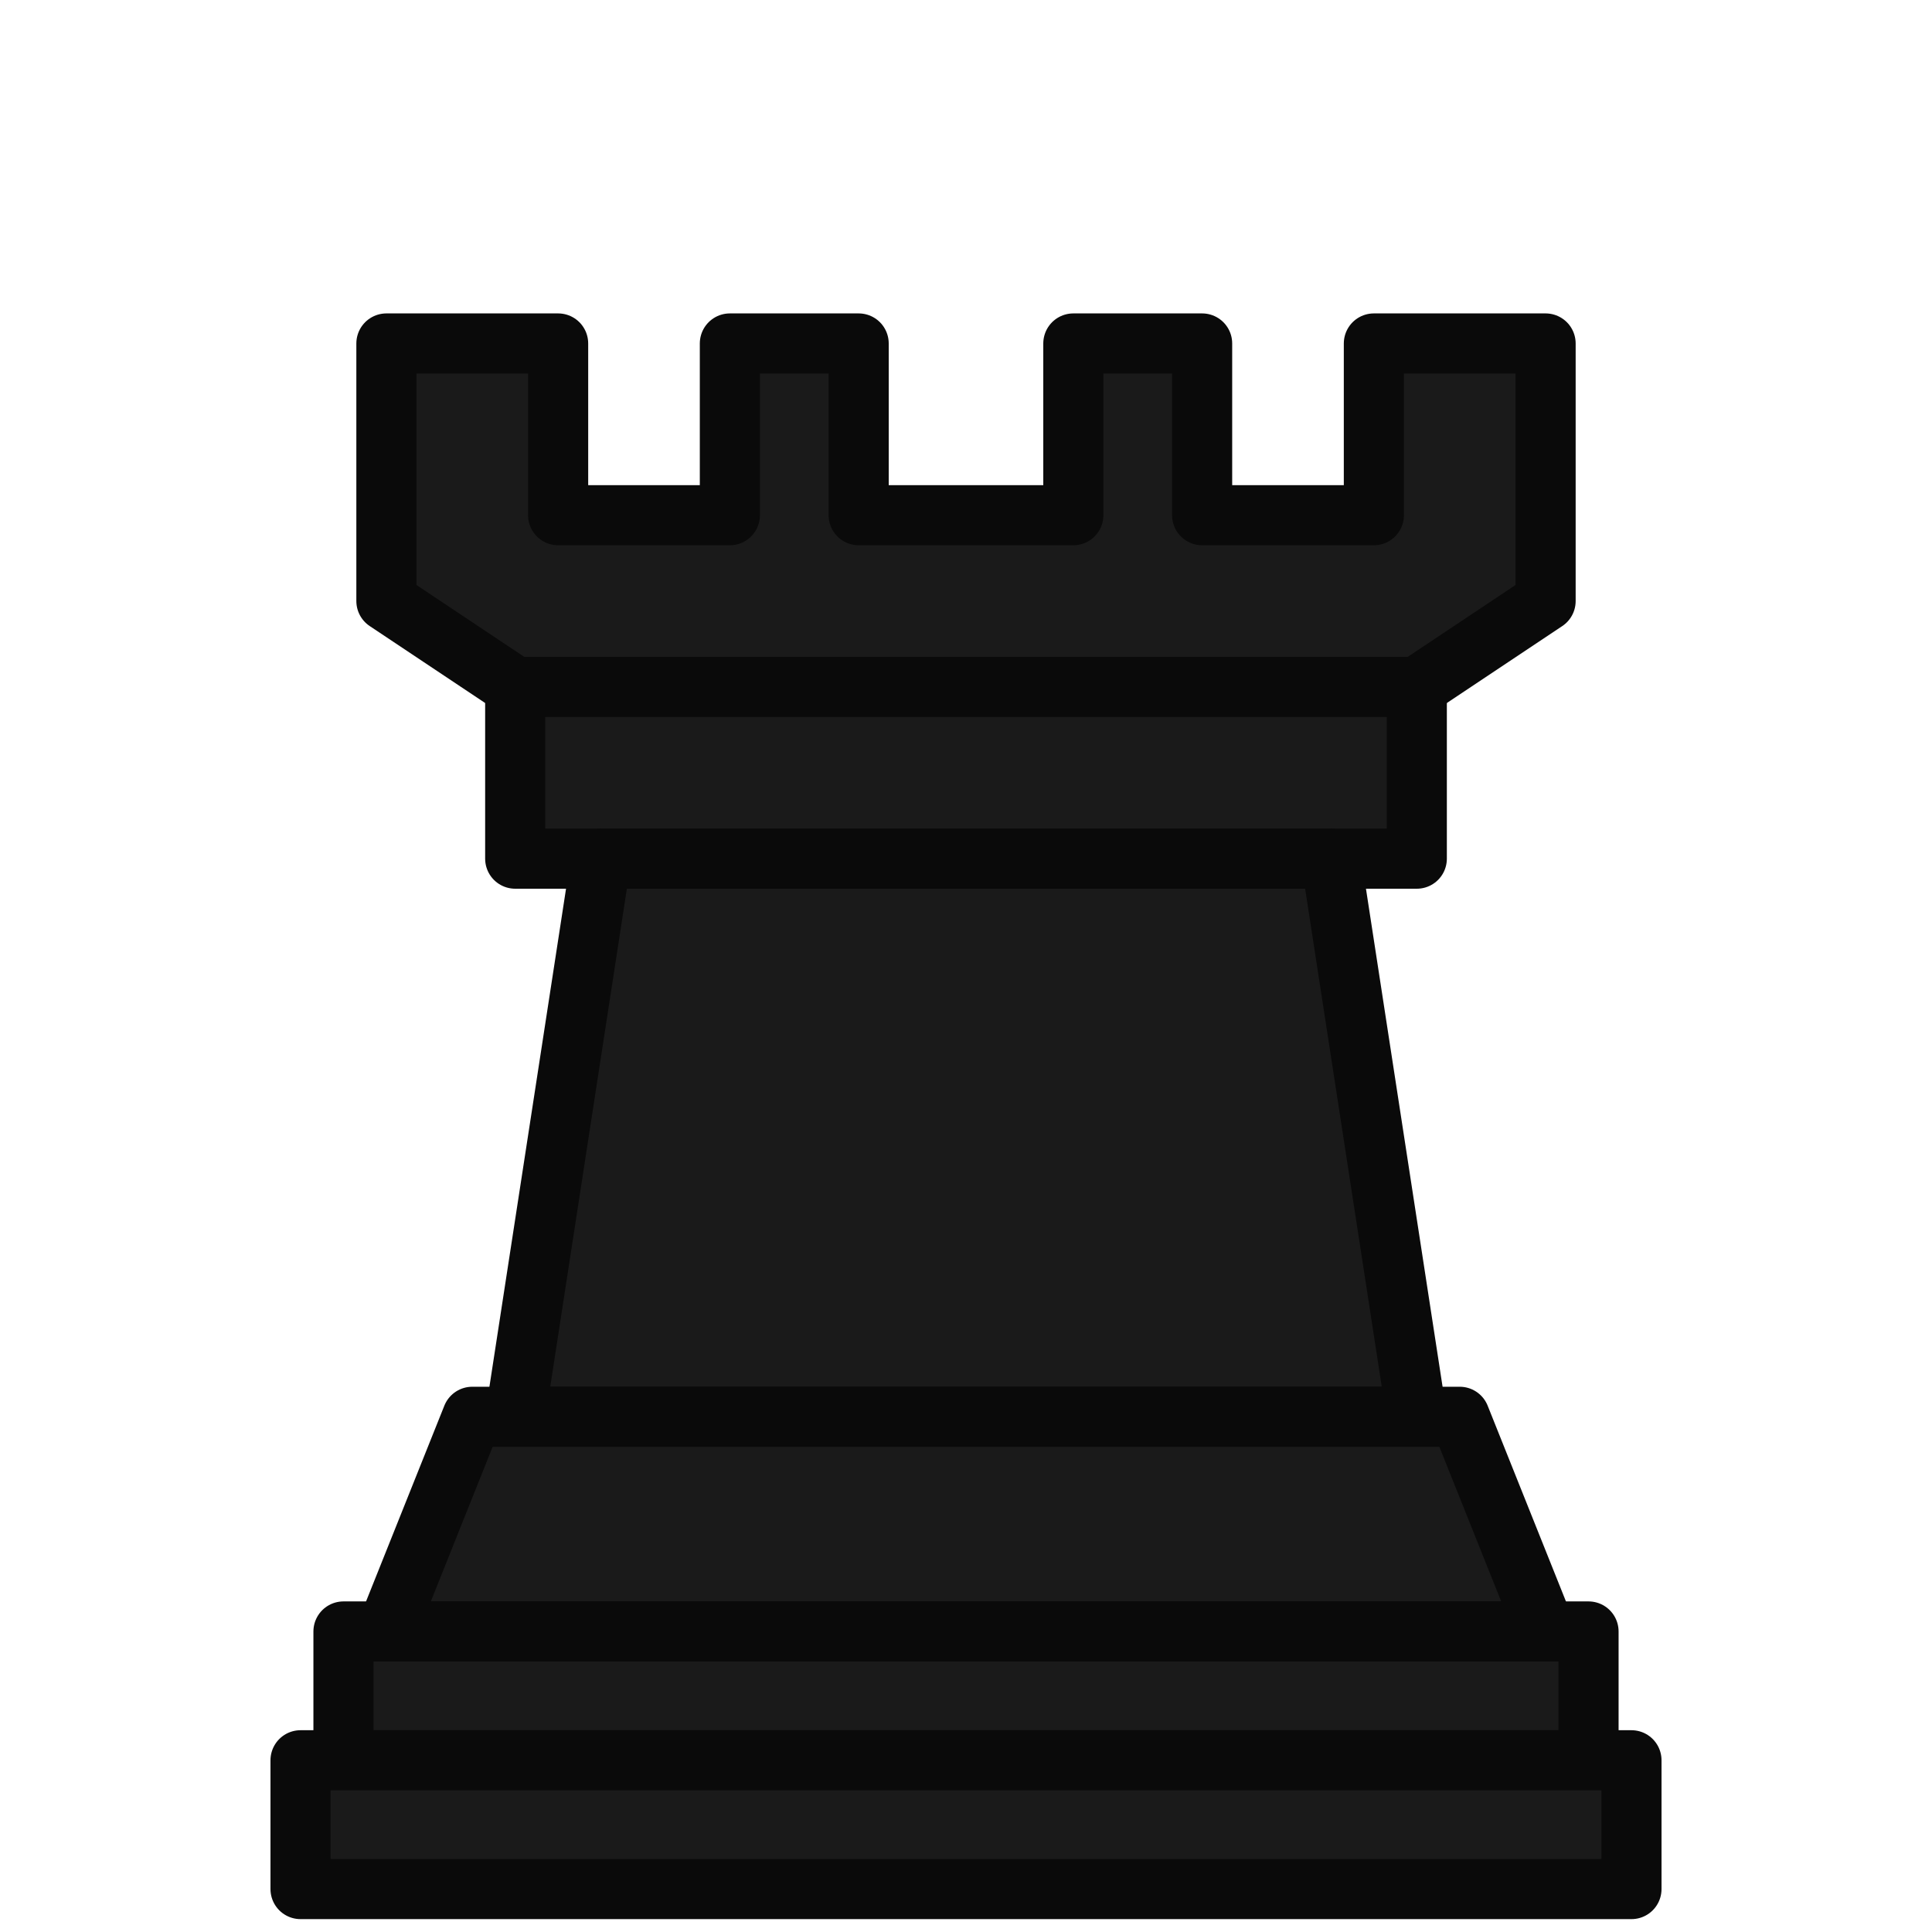
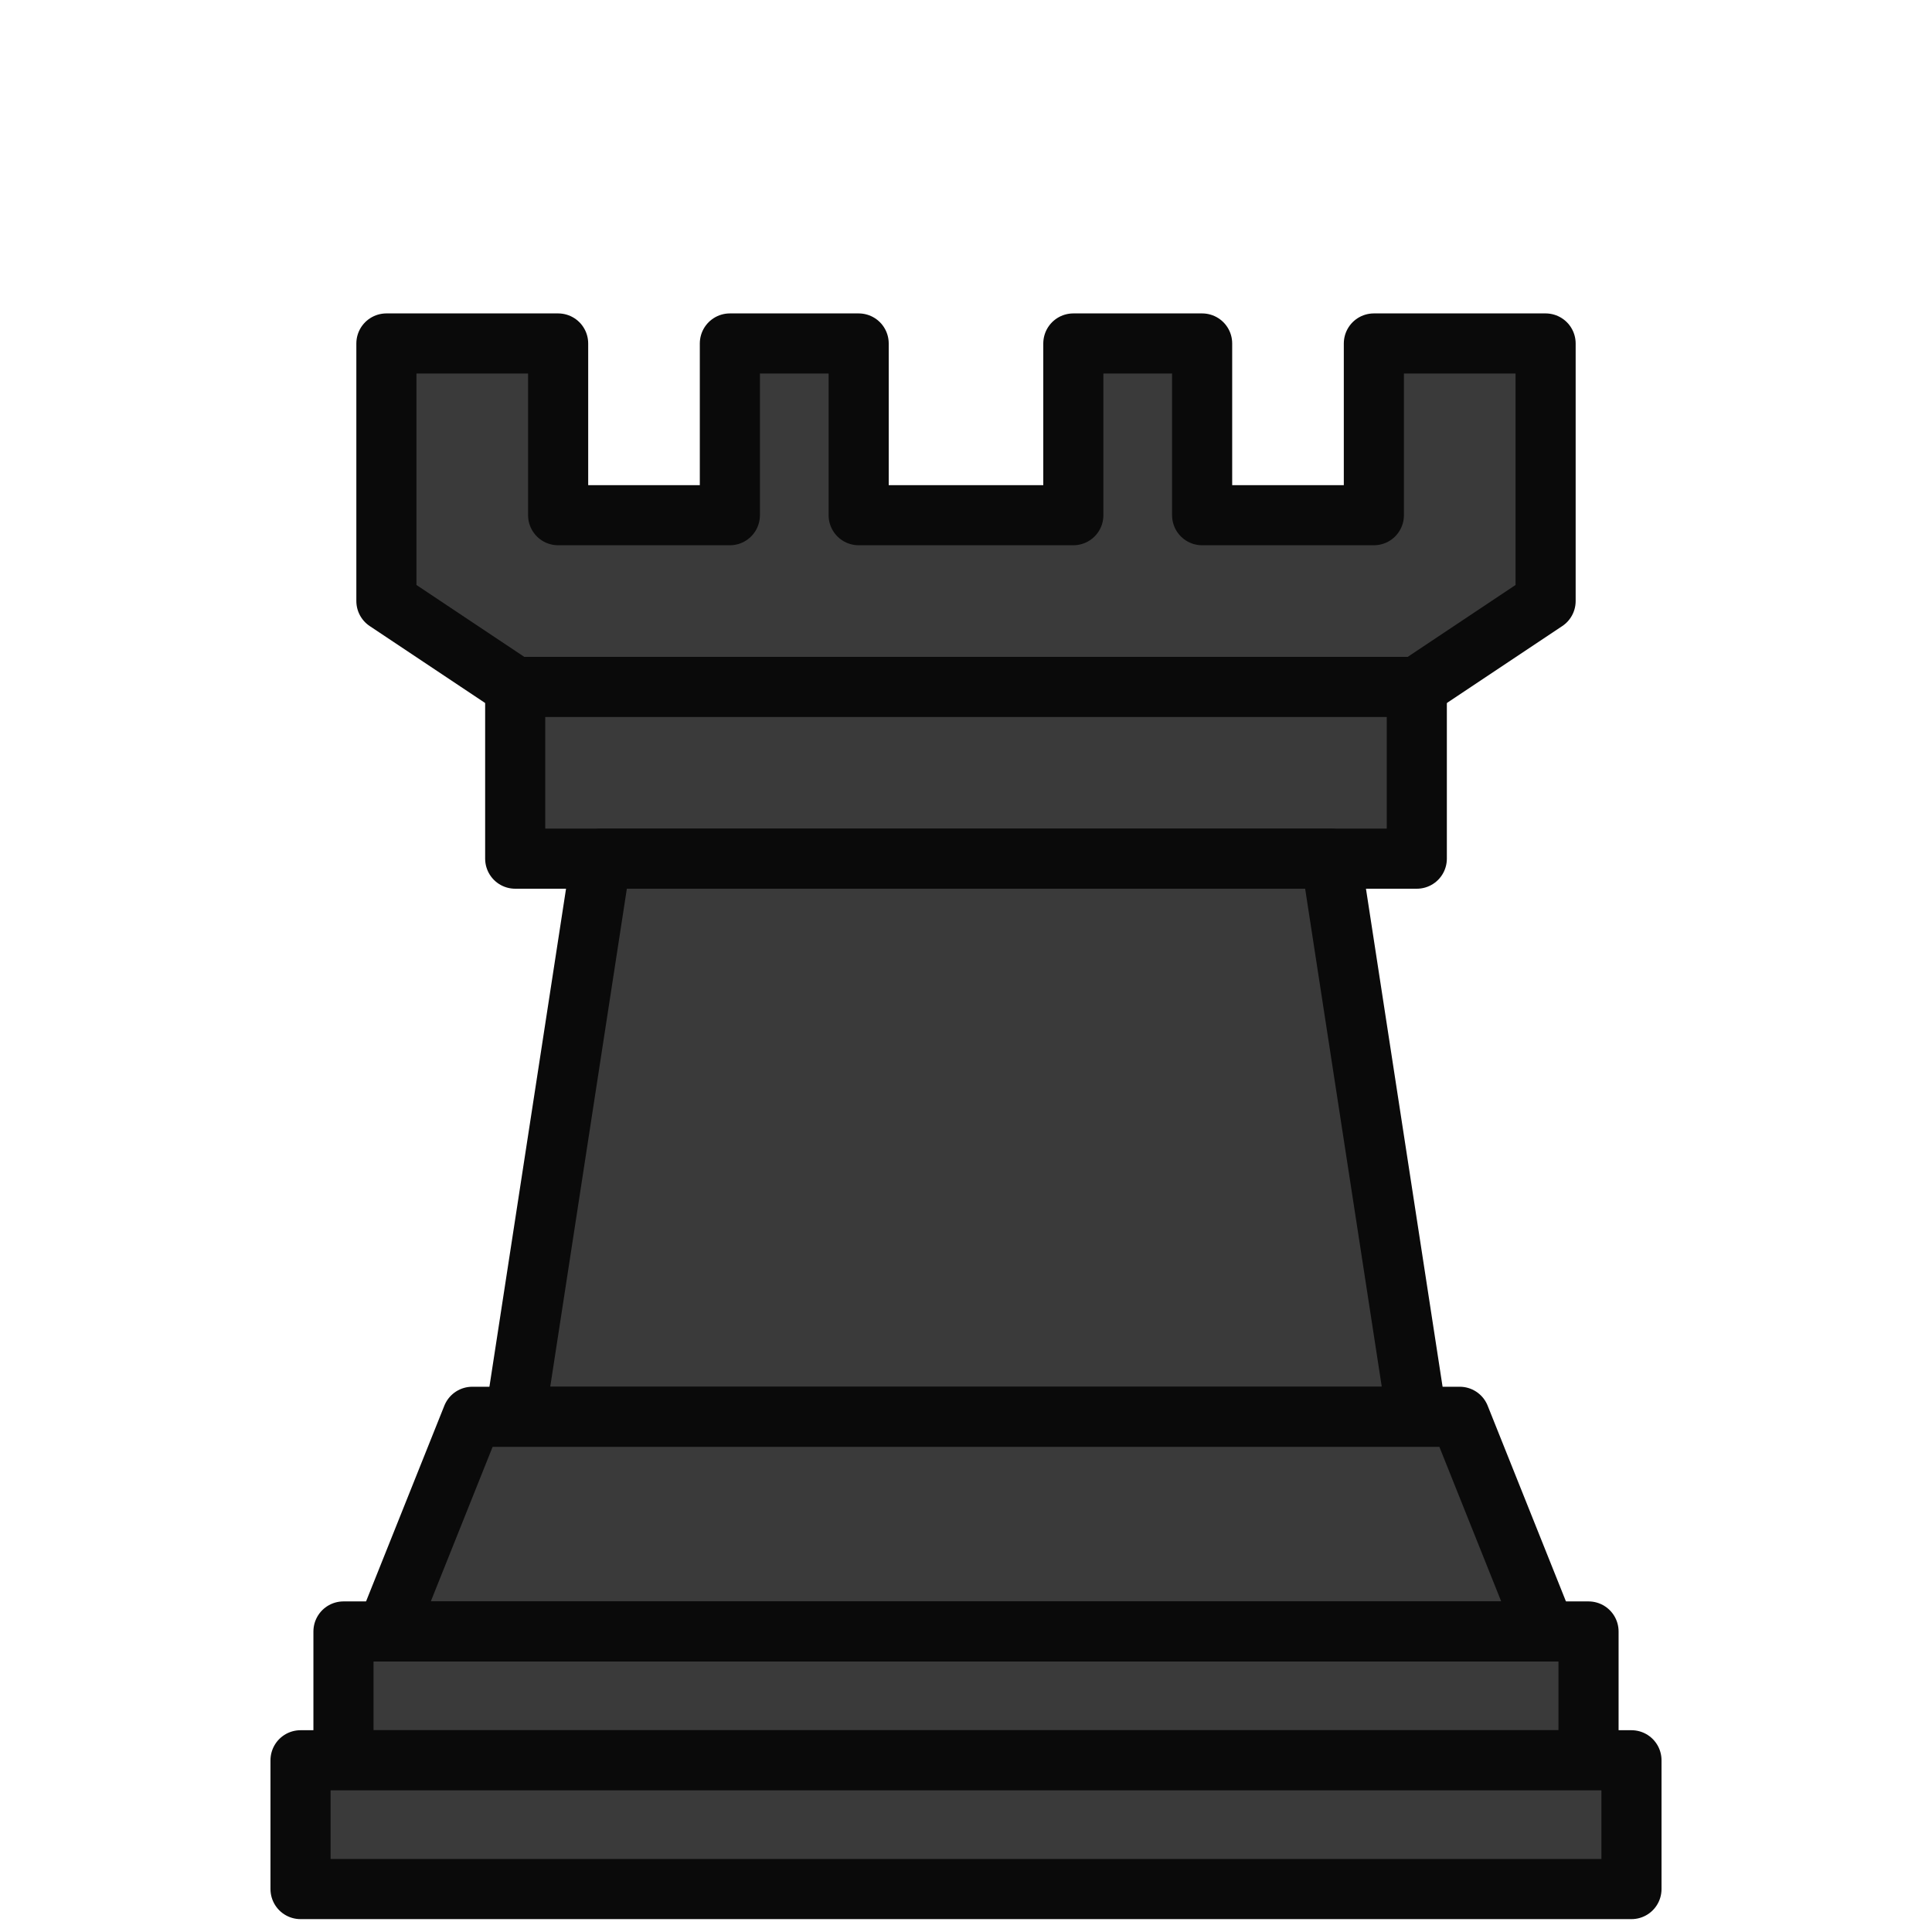
- <svg xmlns="http://www.w3.org/2000/svg" viewBox="0 0 45 45" fill="#1a1a1a" stroke="#0a0a0a" stroke-width="1.4" stroke-linejoin="round" stroke-linecap="round">
+ <svg xmlns="http://www.w3.org/2000/svg" viewBox="0 0 45 45" fill="#3a3a3a" stroke="#0a0a0a" stroke-width="1.4" stroke-linejoin="round" stroke-linecap="round">
  <path d="M 9 8 H13 V12 H17 V8 H20 V12 H25 V8 H28 V12 H32 V8 H36 V14 L33 16 H12 L9 14 Z" />
  <path d="M 12 16 H33 V20 H12 Z" />
  <path d="M 14 20 H31 L33 33 H12 Z" />
  <path d="M 11 33 H34 L36 38 H9 Z" />
  <path d="M 8 38 H37 V41 H8 Z" />
  <path d="M7 41 H38 V44 H7 Z" />
</svg>
